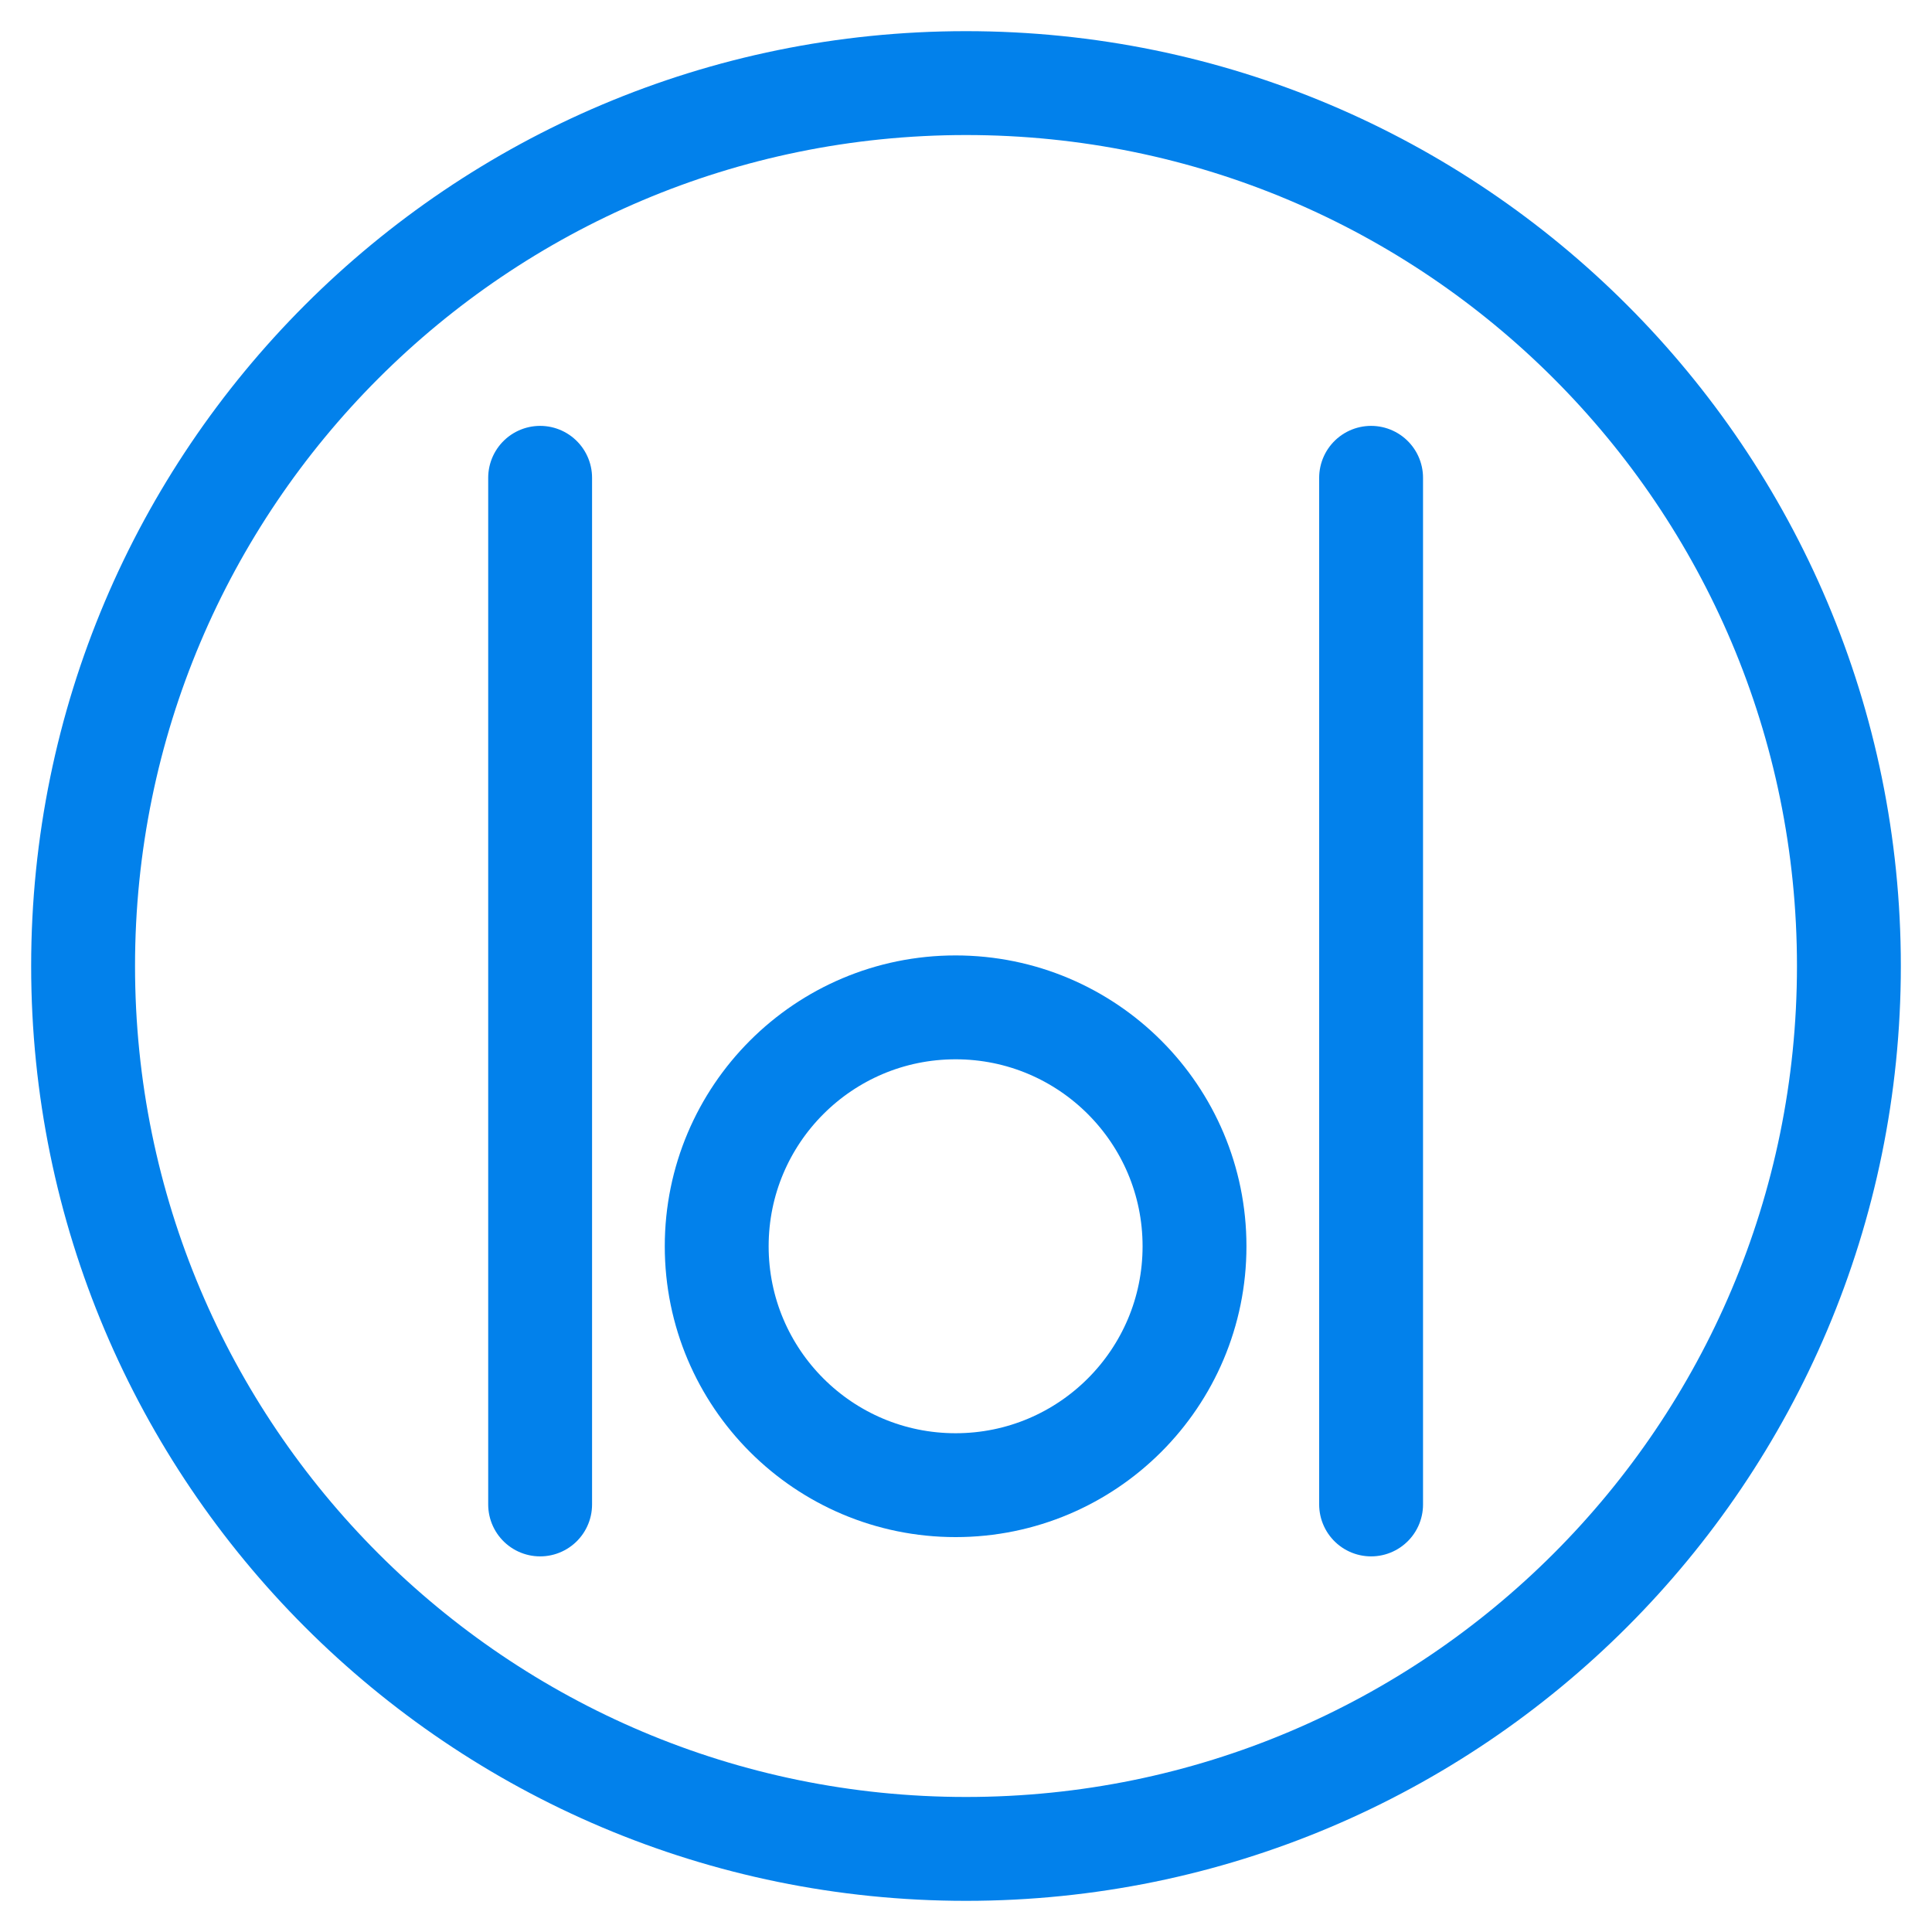
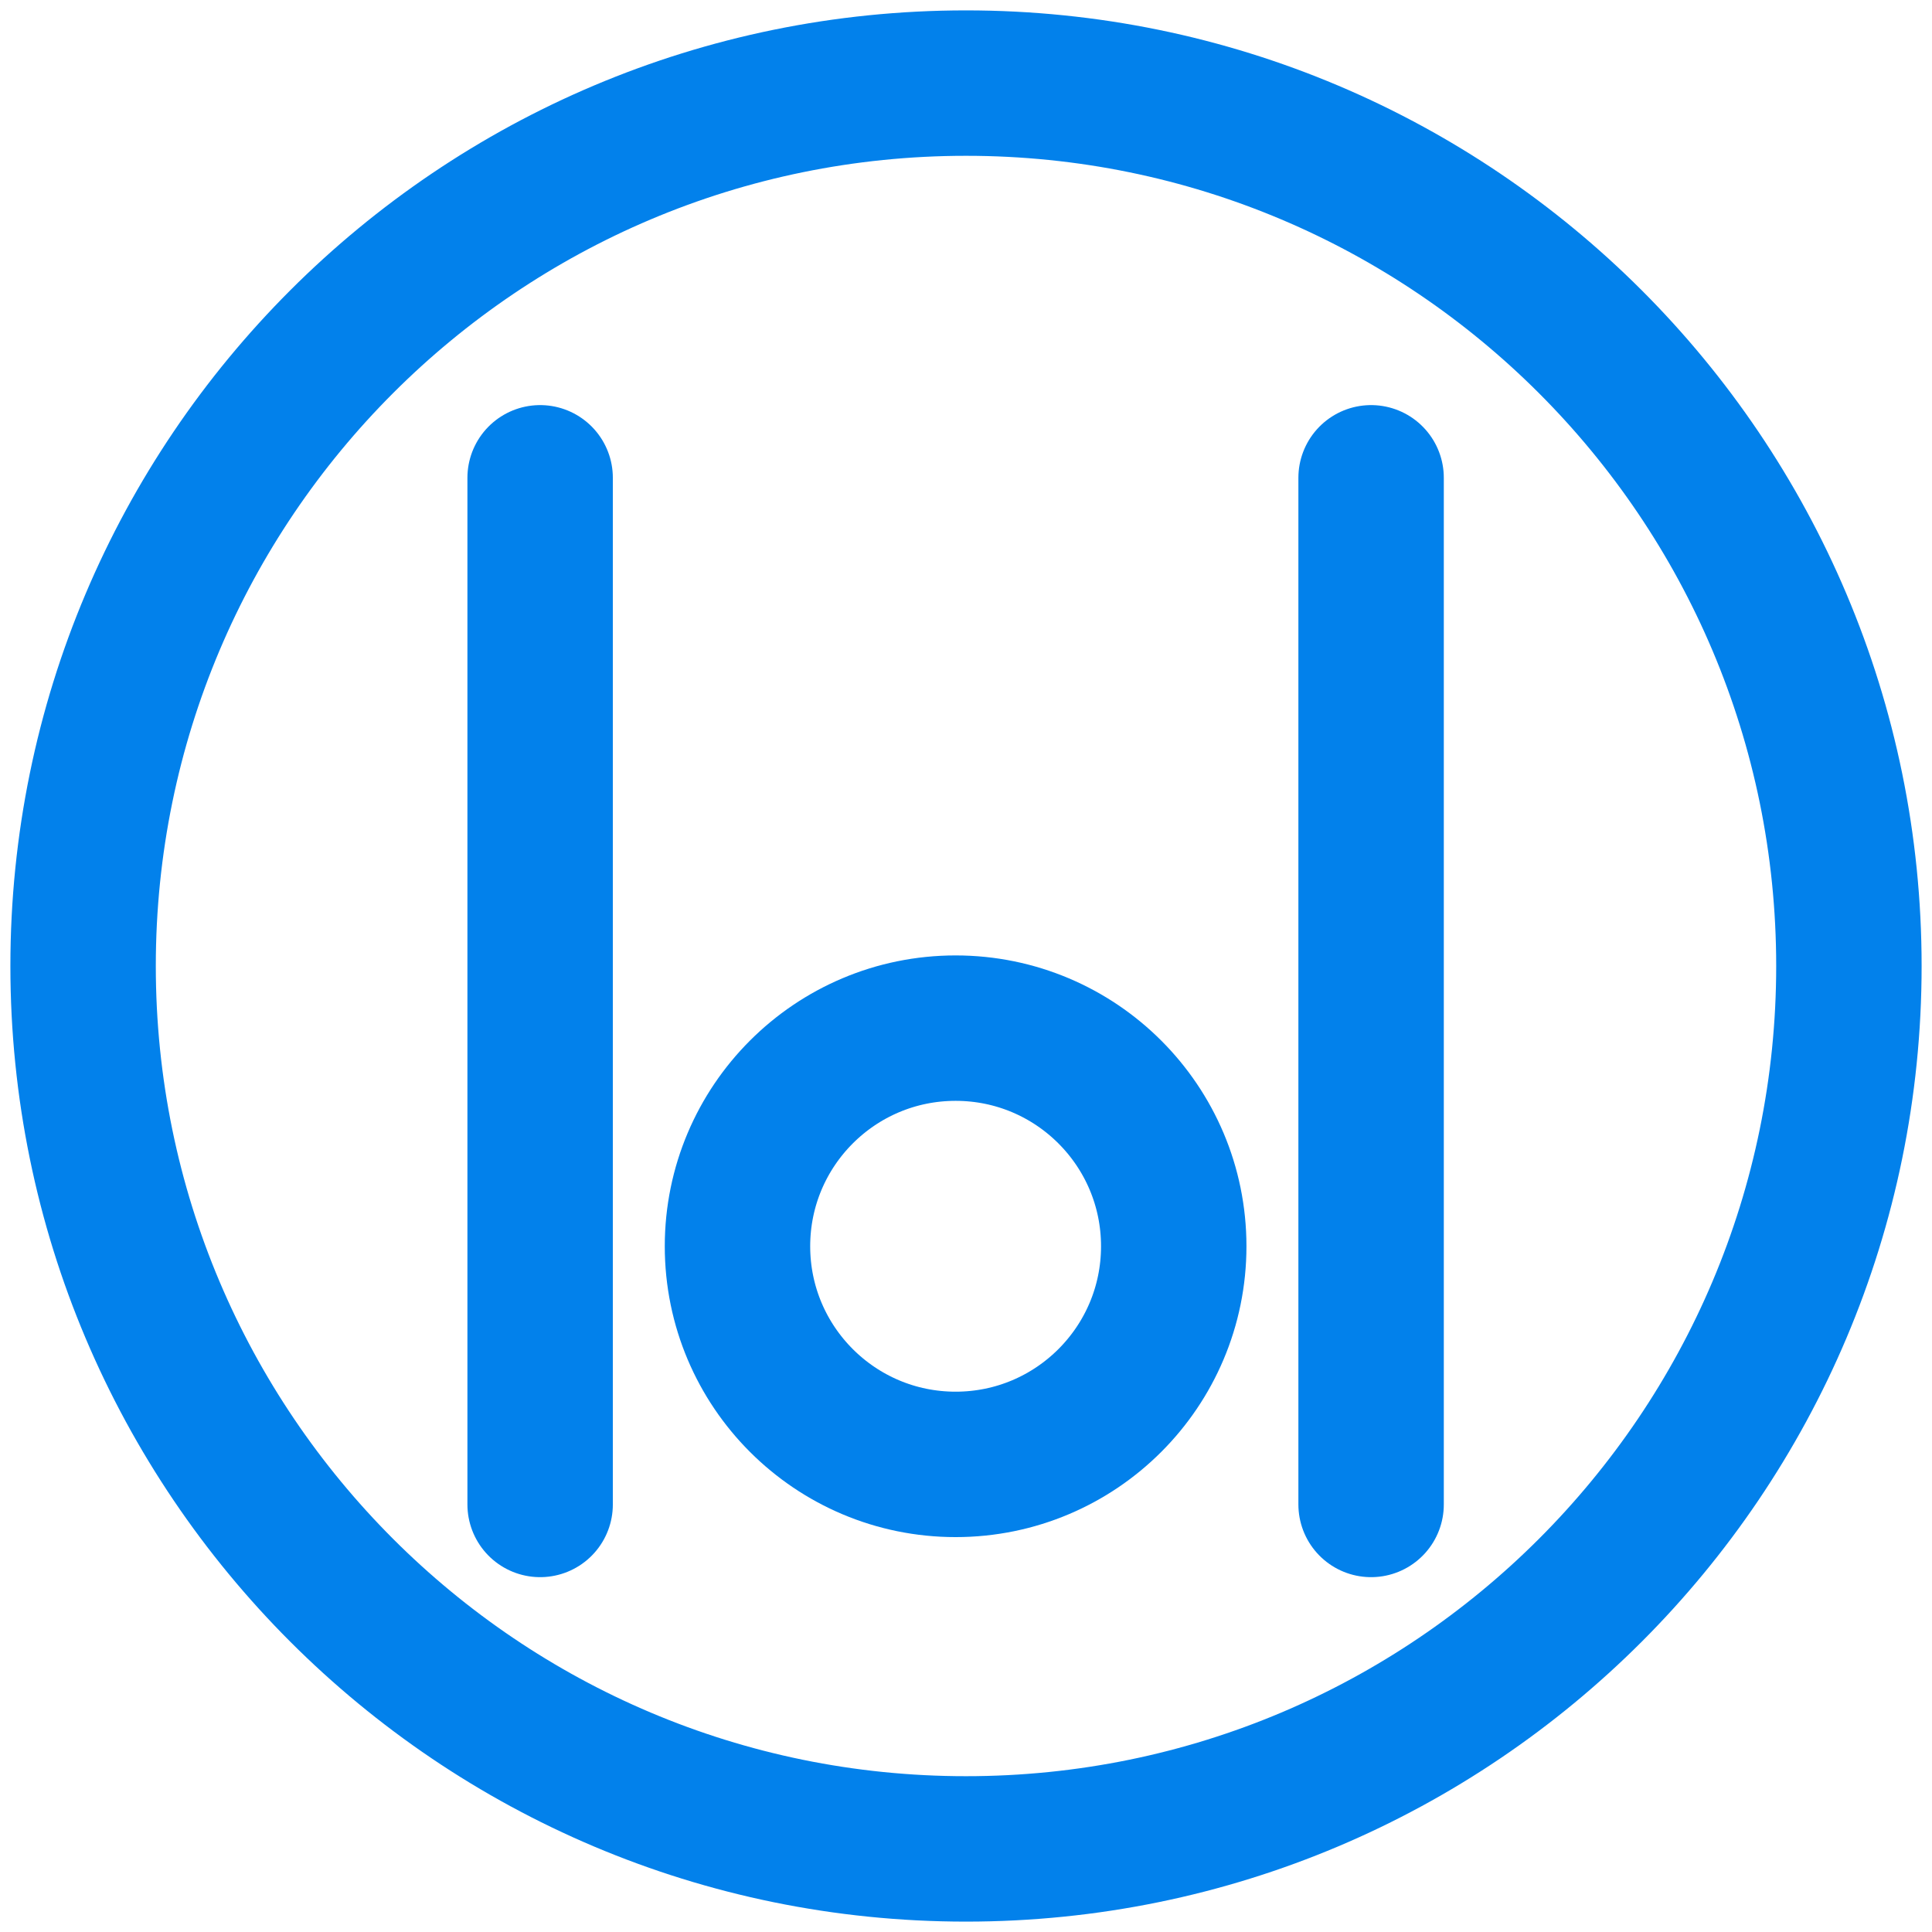
<svg xmlns="http://www.w3.org/2000/svg" width="93" height="93" viewBox="0 0 93 93" fill="none">
-   <path d="M46.5 89C69.972 89 89 69.972 89 46.5C89 23.028 69.972 4 46.5 4C23.028 4 4 23.028 4 46.5C4 69.972 23.028 89 46.5 89Z" stroke="#0281EB" stroke-width="5" />
-   <path d="M26 72.419L26 23" stroke="#0281EB" stroke-width="5" stroke-linecap="round" />
-   <path d="M66 72.419L66 23" stroke="#0281EB" stroke-width="5" stroke-linecap="round" />
-   <path d="M57.5 59.991C57.5 66.343 52.351 71.491 46 71.491C39.649 71.491 34.5 66.343 34.5 59.991C34.5 53.64 39.649 48.491 46 48.491C52.351 48.491 57.5 53.64 57.5 59.991Z" stroke="#0281EB" stroke-width="5" />
+   <path d="M46.5 89C69.972 89 89 69.972 89 46.5C89 23.028 69.972 4 46.5 4C23.028 4 4 23.028 4 46.5C4 69.972 23.028 89 46.5 89Z" stroke="#0281EB" stroke-width="7" />
+   <path d="M26 72.419L26 23" stroke="#0281EB" stroke-width="7" stroke-linecap="round" />
+   <path d="M66 72.419L66 23" stroke="#0281EB" stroke-width="7" stroke-linecap="round" />
+   <path d="M56.5 59.991C56.5 65.79 51.799 70.491 46 70.491C40.201 70.491 35.5 65.79 35.5 59.991C35.5 54.192 40.201 49.491 46 49.491C51.799 49.491 56.5 54.192 56.5 59.991Z" stroke="#0281EB" stroke-width="7" />
</svg>
